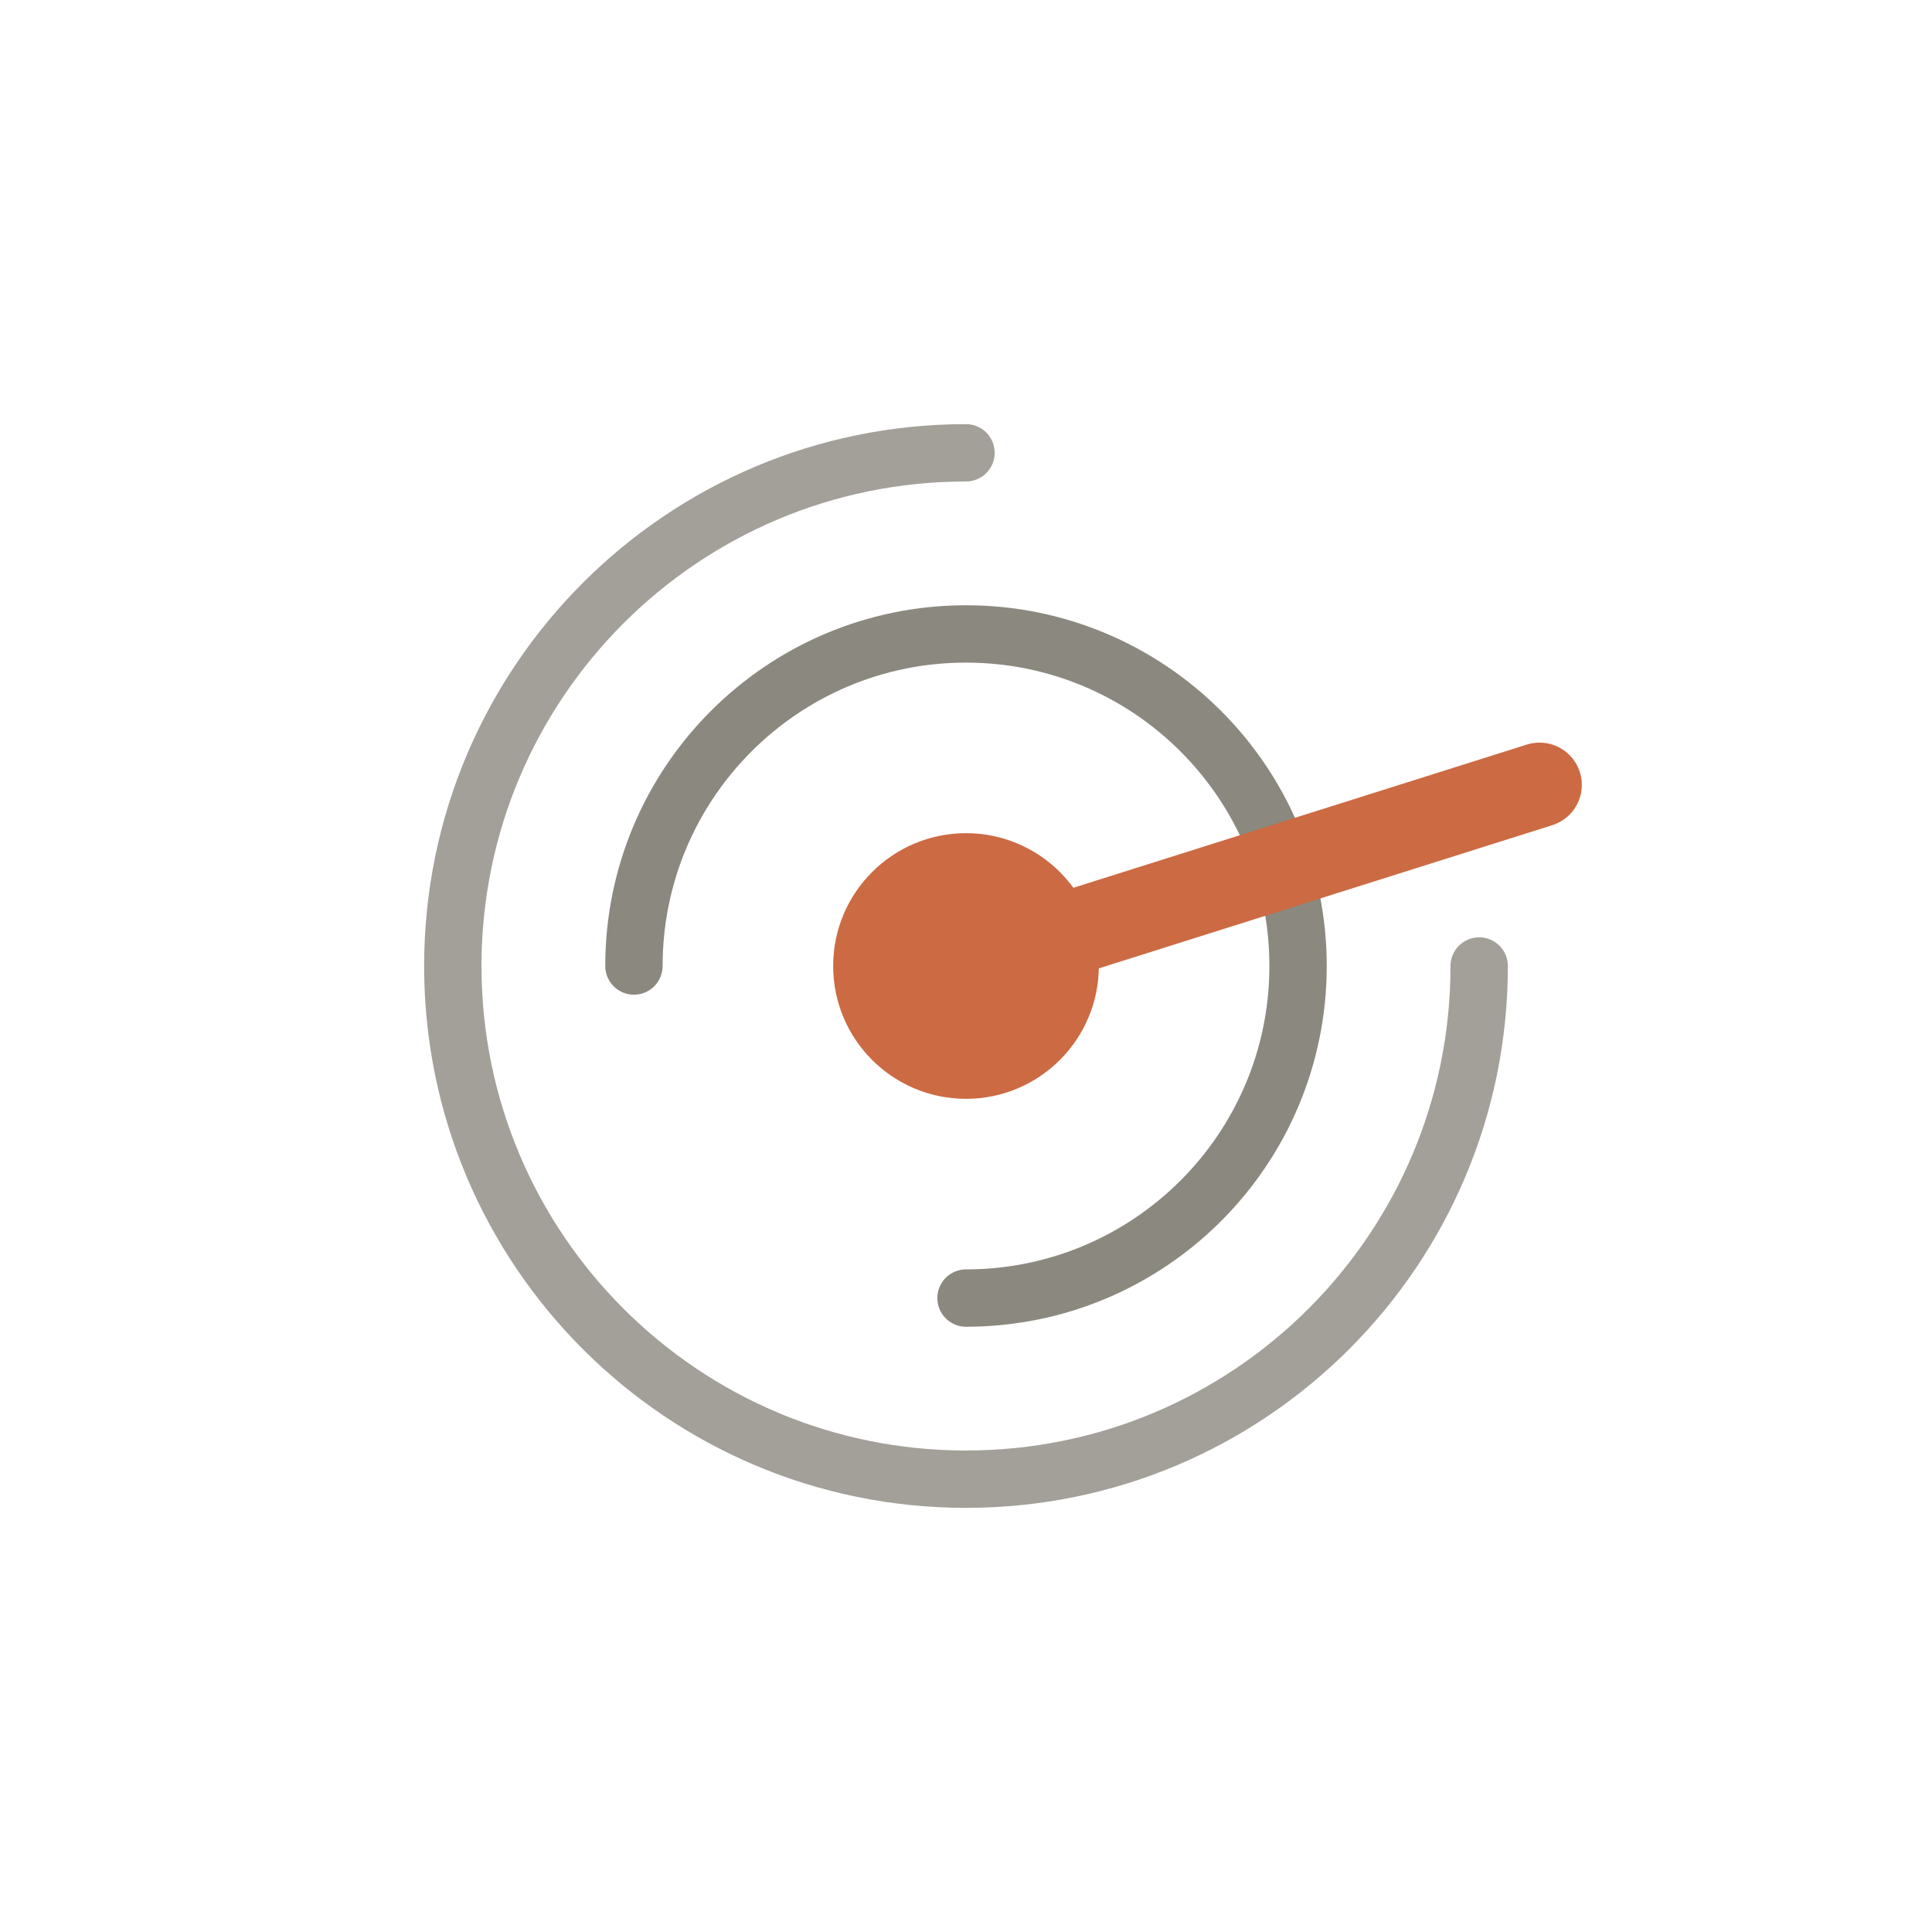
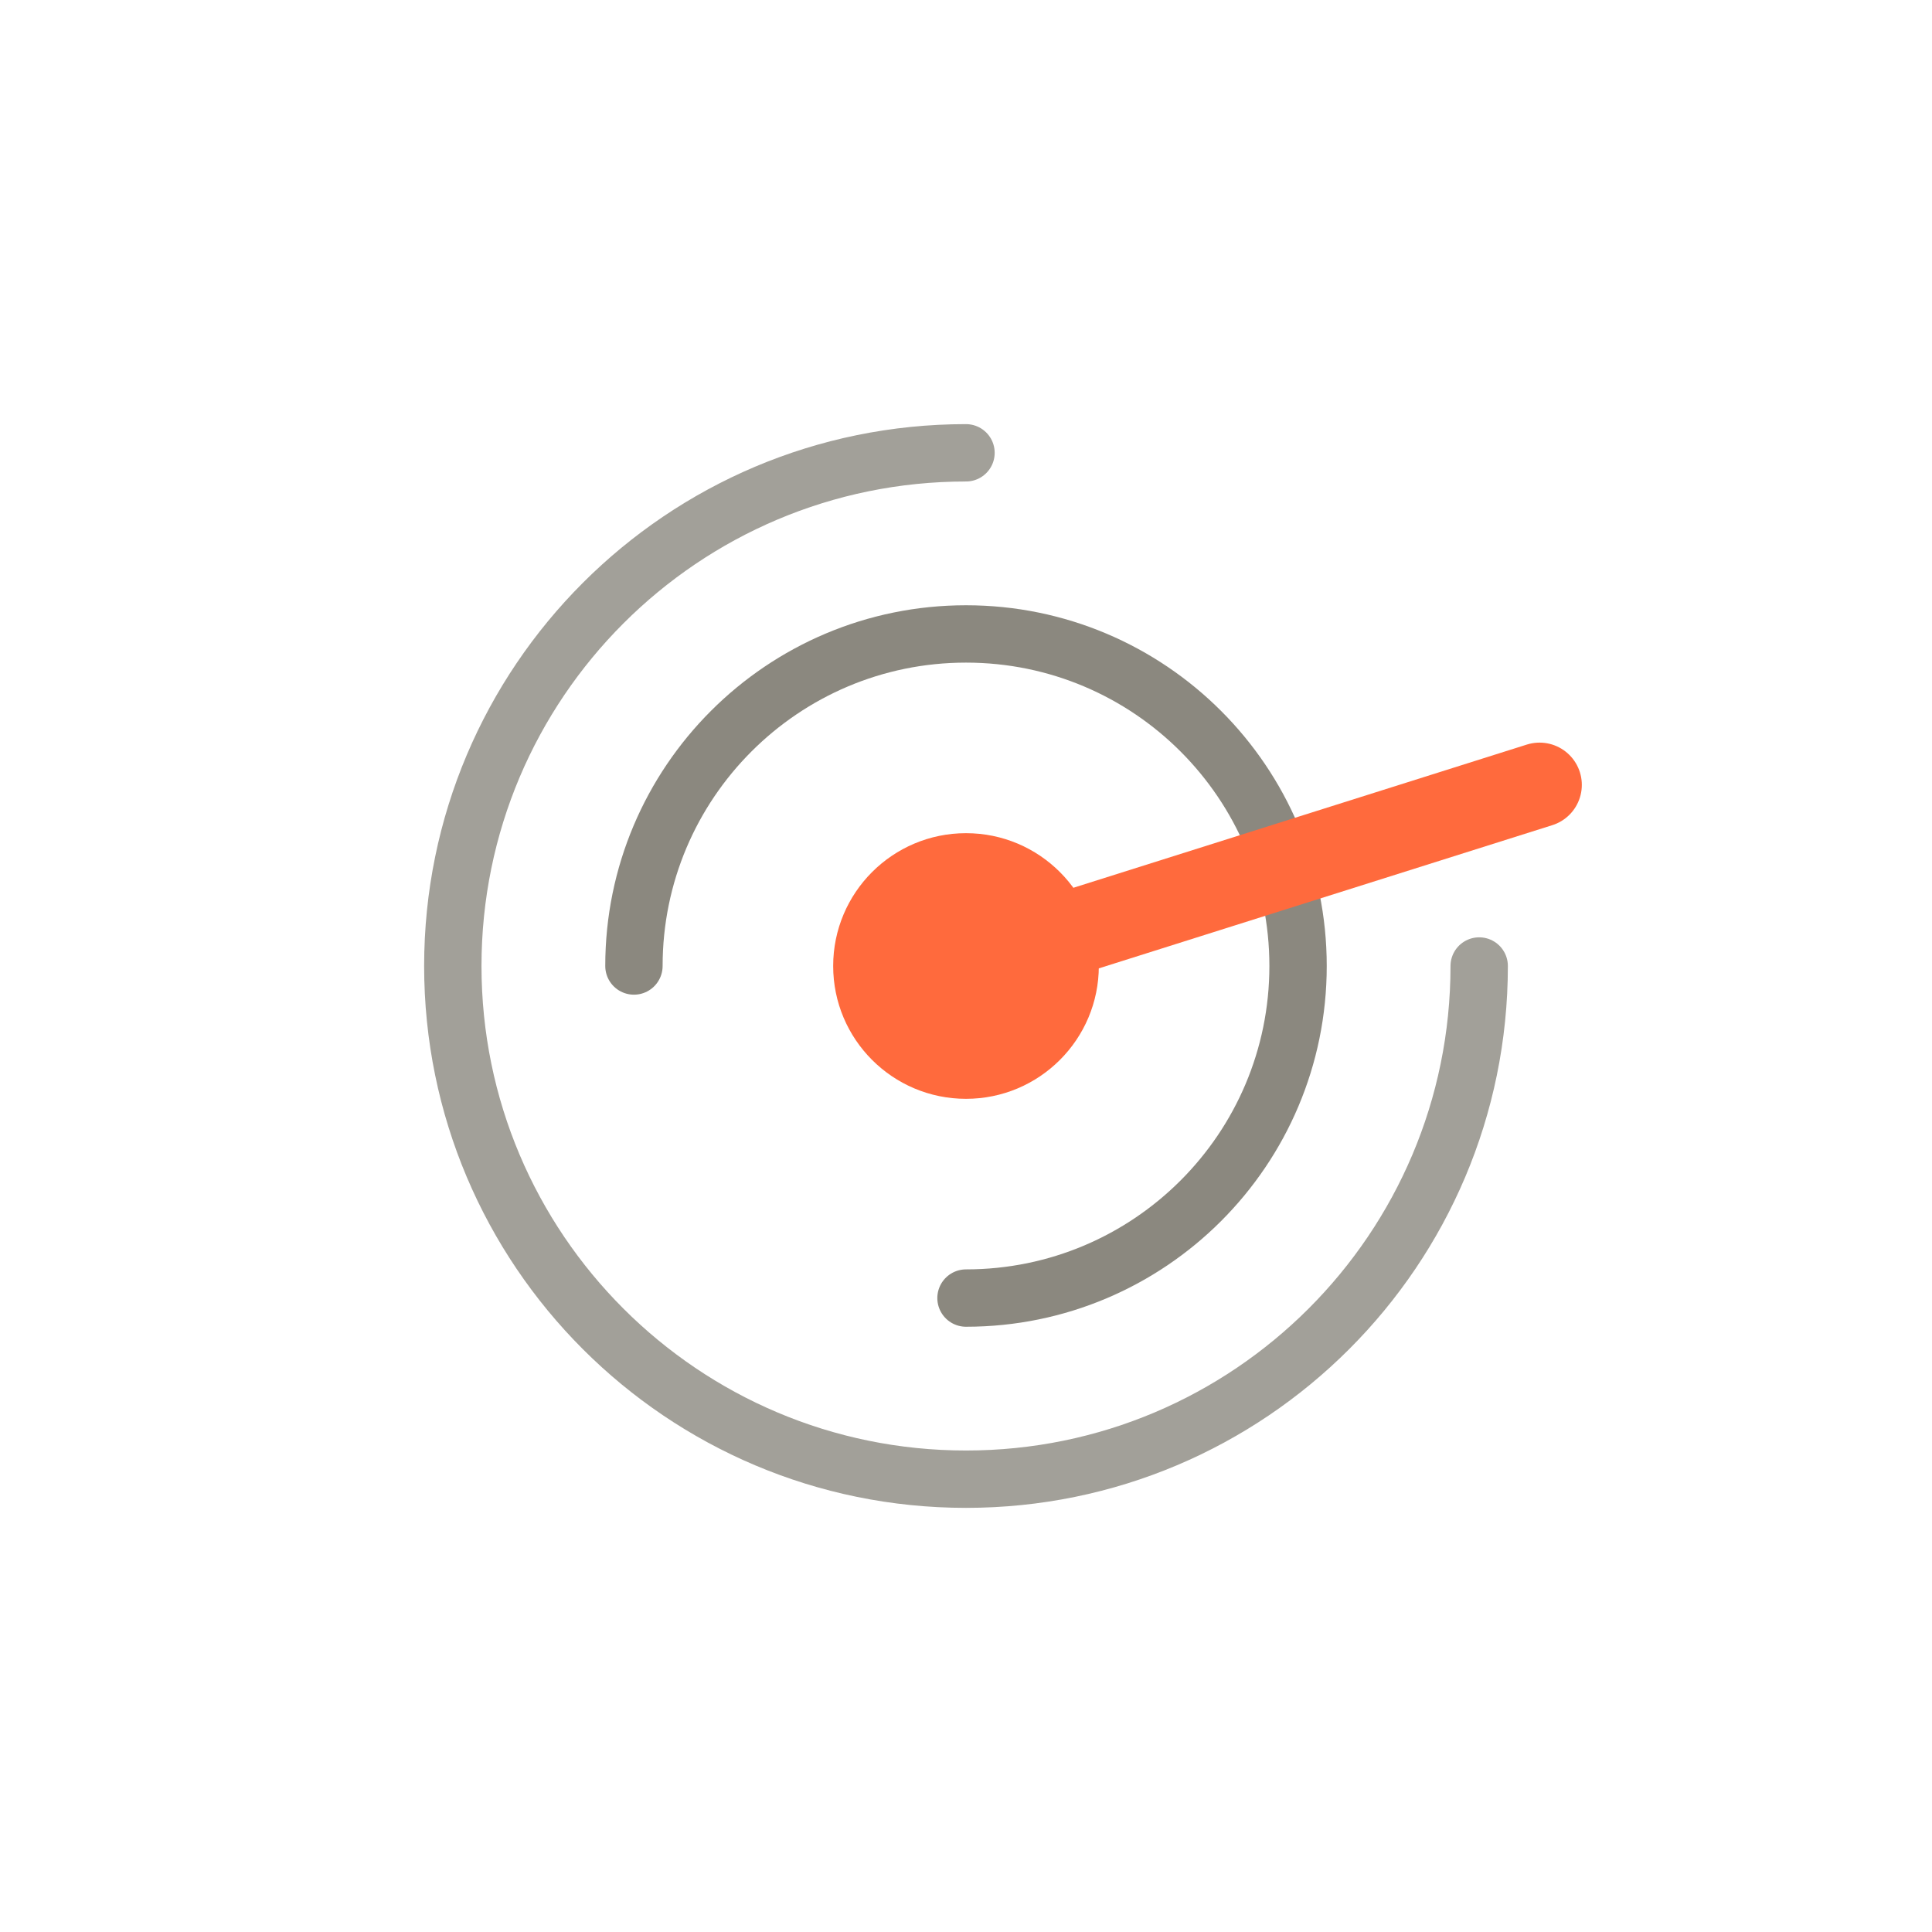
<svg xmlns="http://www.w3.org/2000/svg" viewBox="0 0 64 64" width="64" height="64">
  <path d="M 21 32 A 11 11 0 1 1 32 43" fill="none" stroke="#8B887F" stroke-width="1.9" stroke-linecap="round" />
  <path d="M 49 32 A 17 17 0 1 1 32 15" fill="none" stroke="#8B887F" stroke-width="1.9" stroke-linecap="round" opacity="0.8" />
-   <path d="M 32 32 L 51 26" fill="none" stroke="#cc6a43" stroke-width="2.8" stroke-linecap="round" />
-   <circle cx="32" cy="32" r="4.4" fill="#cc6a43" />
+   <path d="M 32 32 L 51 26" fill="none" stroke="#ff6a3d" stroke-width="2.8" stroke-linecap="round" />
+   <circle cx="32" cy="32" r="4.4" fill="#ff6a3d" />
</svg>
